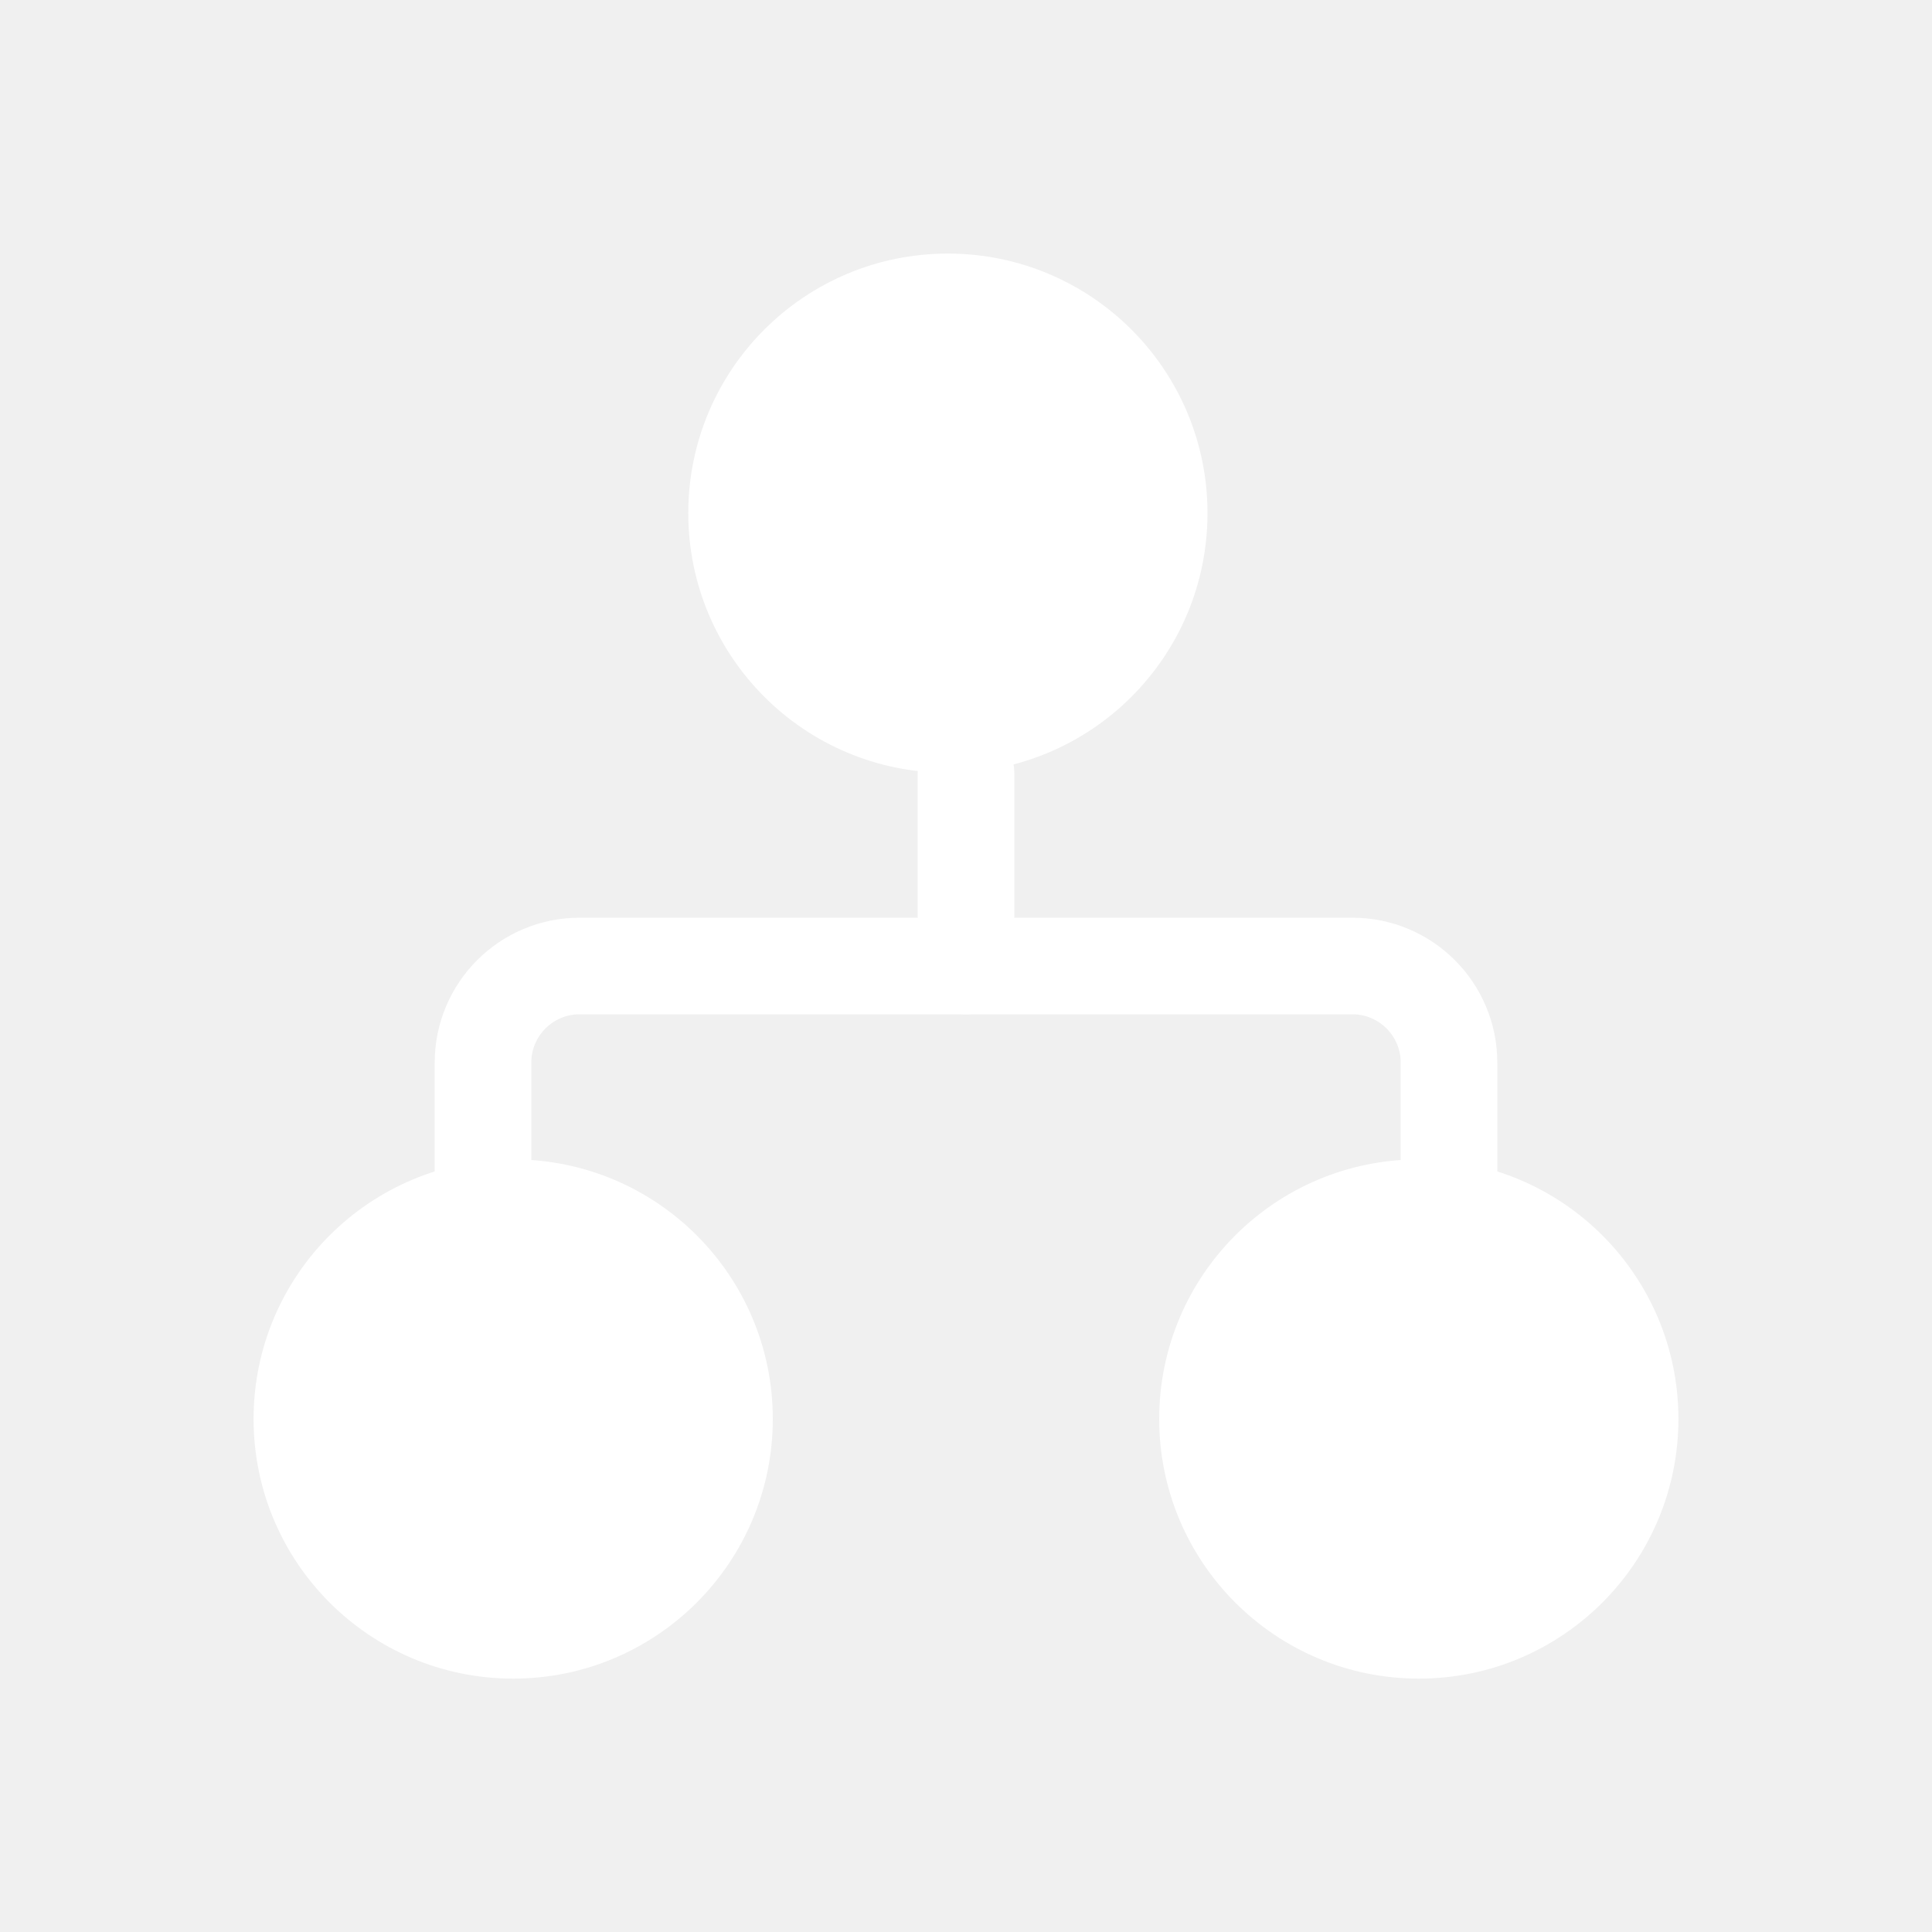
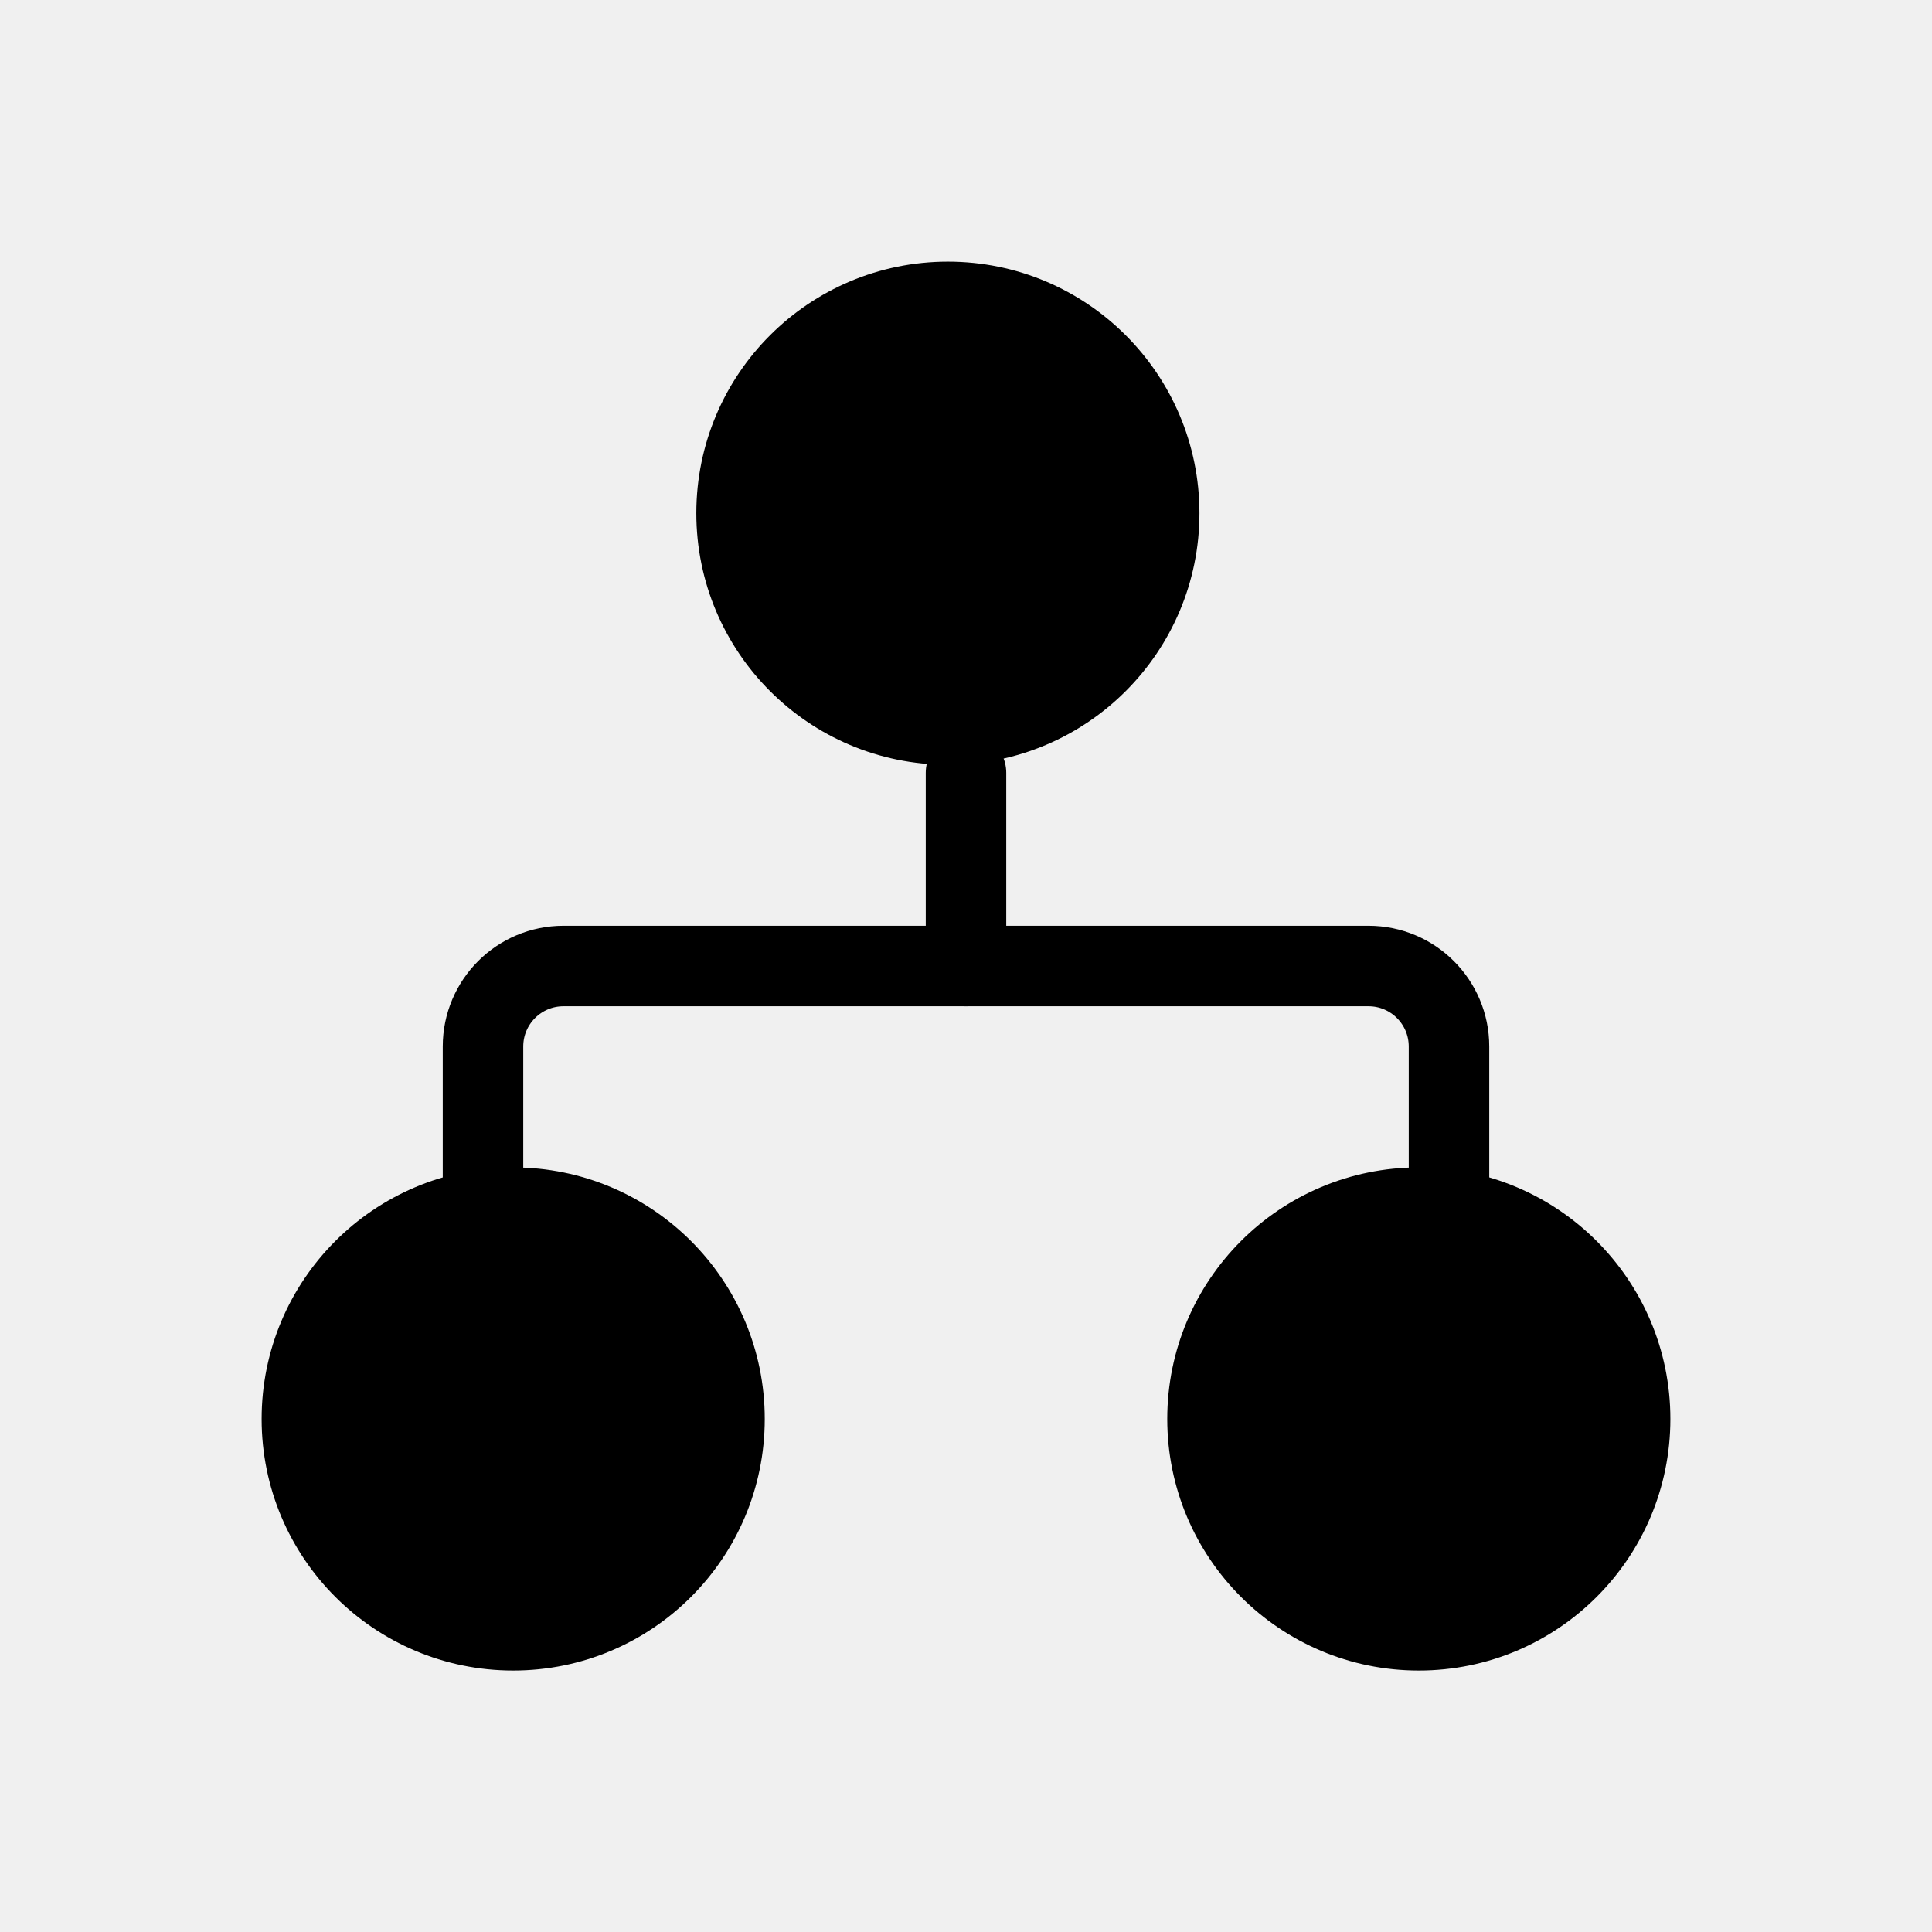
- <svg xmlns="http://www.w3.org/2000/svg" width="20" height="20" viewBox="0 0 20 20" fill="none">
-   <g clip-path="url(#clip0_27896_34245)">
-     <path d="M9.812 3.125C11.021 3.125 12 4.104 12 5.312C12 6.521 11.021 7.5 9.812 7.5C8.604 7.5 7.625 6.521 7.625 5.312C7.625 4.104 8.604 3.125 9.812 3.125Z" fill="white" stroke="white" stroke-linecap="round" stroke-linejoin="round" />
-     <path d="M14.688 12.502C15.896 12.502 16.875 13.481 16.875 14.689C16.875 15.897 15.896 16.877 14.688 16.877C13.479 16.877 12.5 15.897 12.5 14.689C12.5 13.481 13.479 12.502 14.688 12.502Z" fill="white" stroke="white" stroke-linecap="round" stroke-linejoin="round" />
-     <path d="M5.312 12.502C6.521 12.502 7.5 13.481 7.5 14.689C7.5 15.897 6.521 16.877 5.312 16.877C4.104 16.877 3.125 15.897 3.125 14.689C3.125 13.481 4.104 12.502 5.312 12.502Z" fill="white" stroke="white" stroke-linecap="round" stroke-linejoin="round" />
-     <path d="M15 13V11C15 10.448 14.552 10 14 10L6 10C5.448 10 5 10.448 5 11V13" stroke="white" />
-     <path d="M10 10L10 8" stroke="white" stroke-linecap="round" stroke-linejoin="round" />
+ <svg xmlns="http://www.w3.org/2000/svg" width="24" height="24" fill="none" viewBox="0 0 24 24">
+   <g stroke="currentColor">
+     <path fill="currentColor" stroke-linecap="round" stroke-linejoin="round" d="M11.775 3.75a2.625 2.625 0 1 1 0 5.25 2.625 2.625 0 0 1 0-5.25ZM17.625 15.002a2.625 2.625 0 1 1 0 5.25 2.625 2.625 0 0 1 0-5.25ZM6.375 15.002a2.625 2.625 0 1 1 0 5.25 2.625 2.625 0 0 1 0-5.25Z" />
+     <path d="M18 15.6V13a1 1 0 0 0-1-1H7a1 1 0 0 0-1 1v2.6" />
+     <path stroke-linecap="round" stroke-linejoin="round" d="M12 12V9.6" />
  </g>
-   <defs>
-     <clipPath id="clip0_27896_34245">
-       <rect width="20" height="20" fill="white" transform="matrix(1 0 0 -1 0 20)" />
-     </clipPath>
-   </defs>
</svg>
